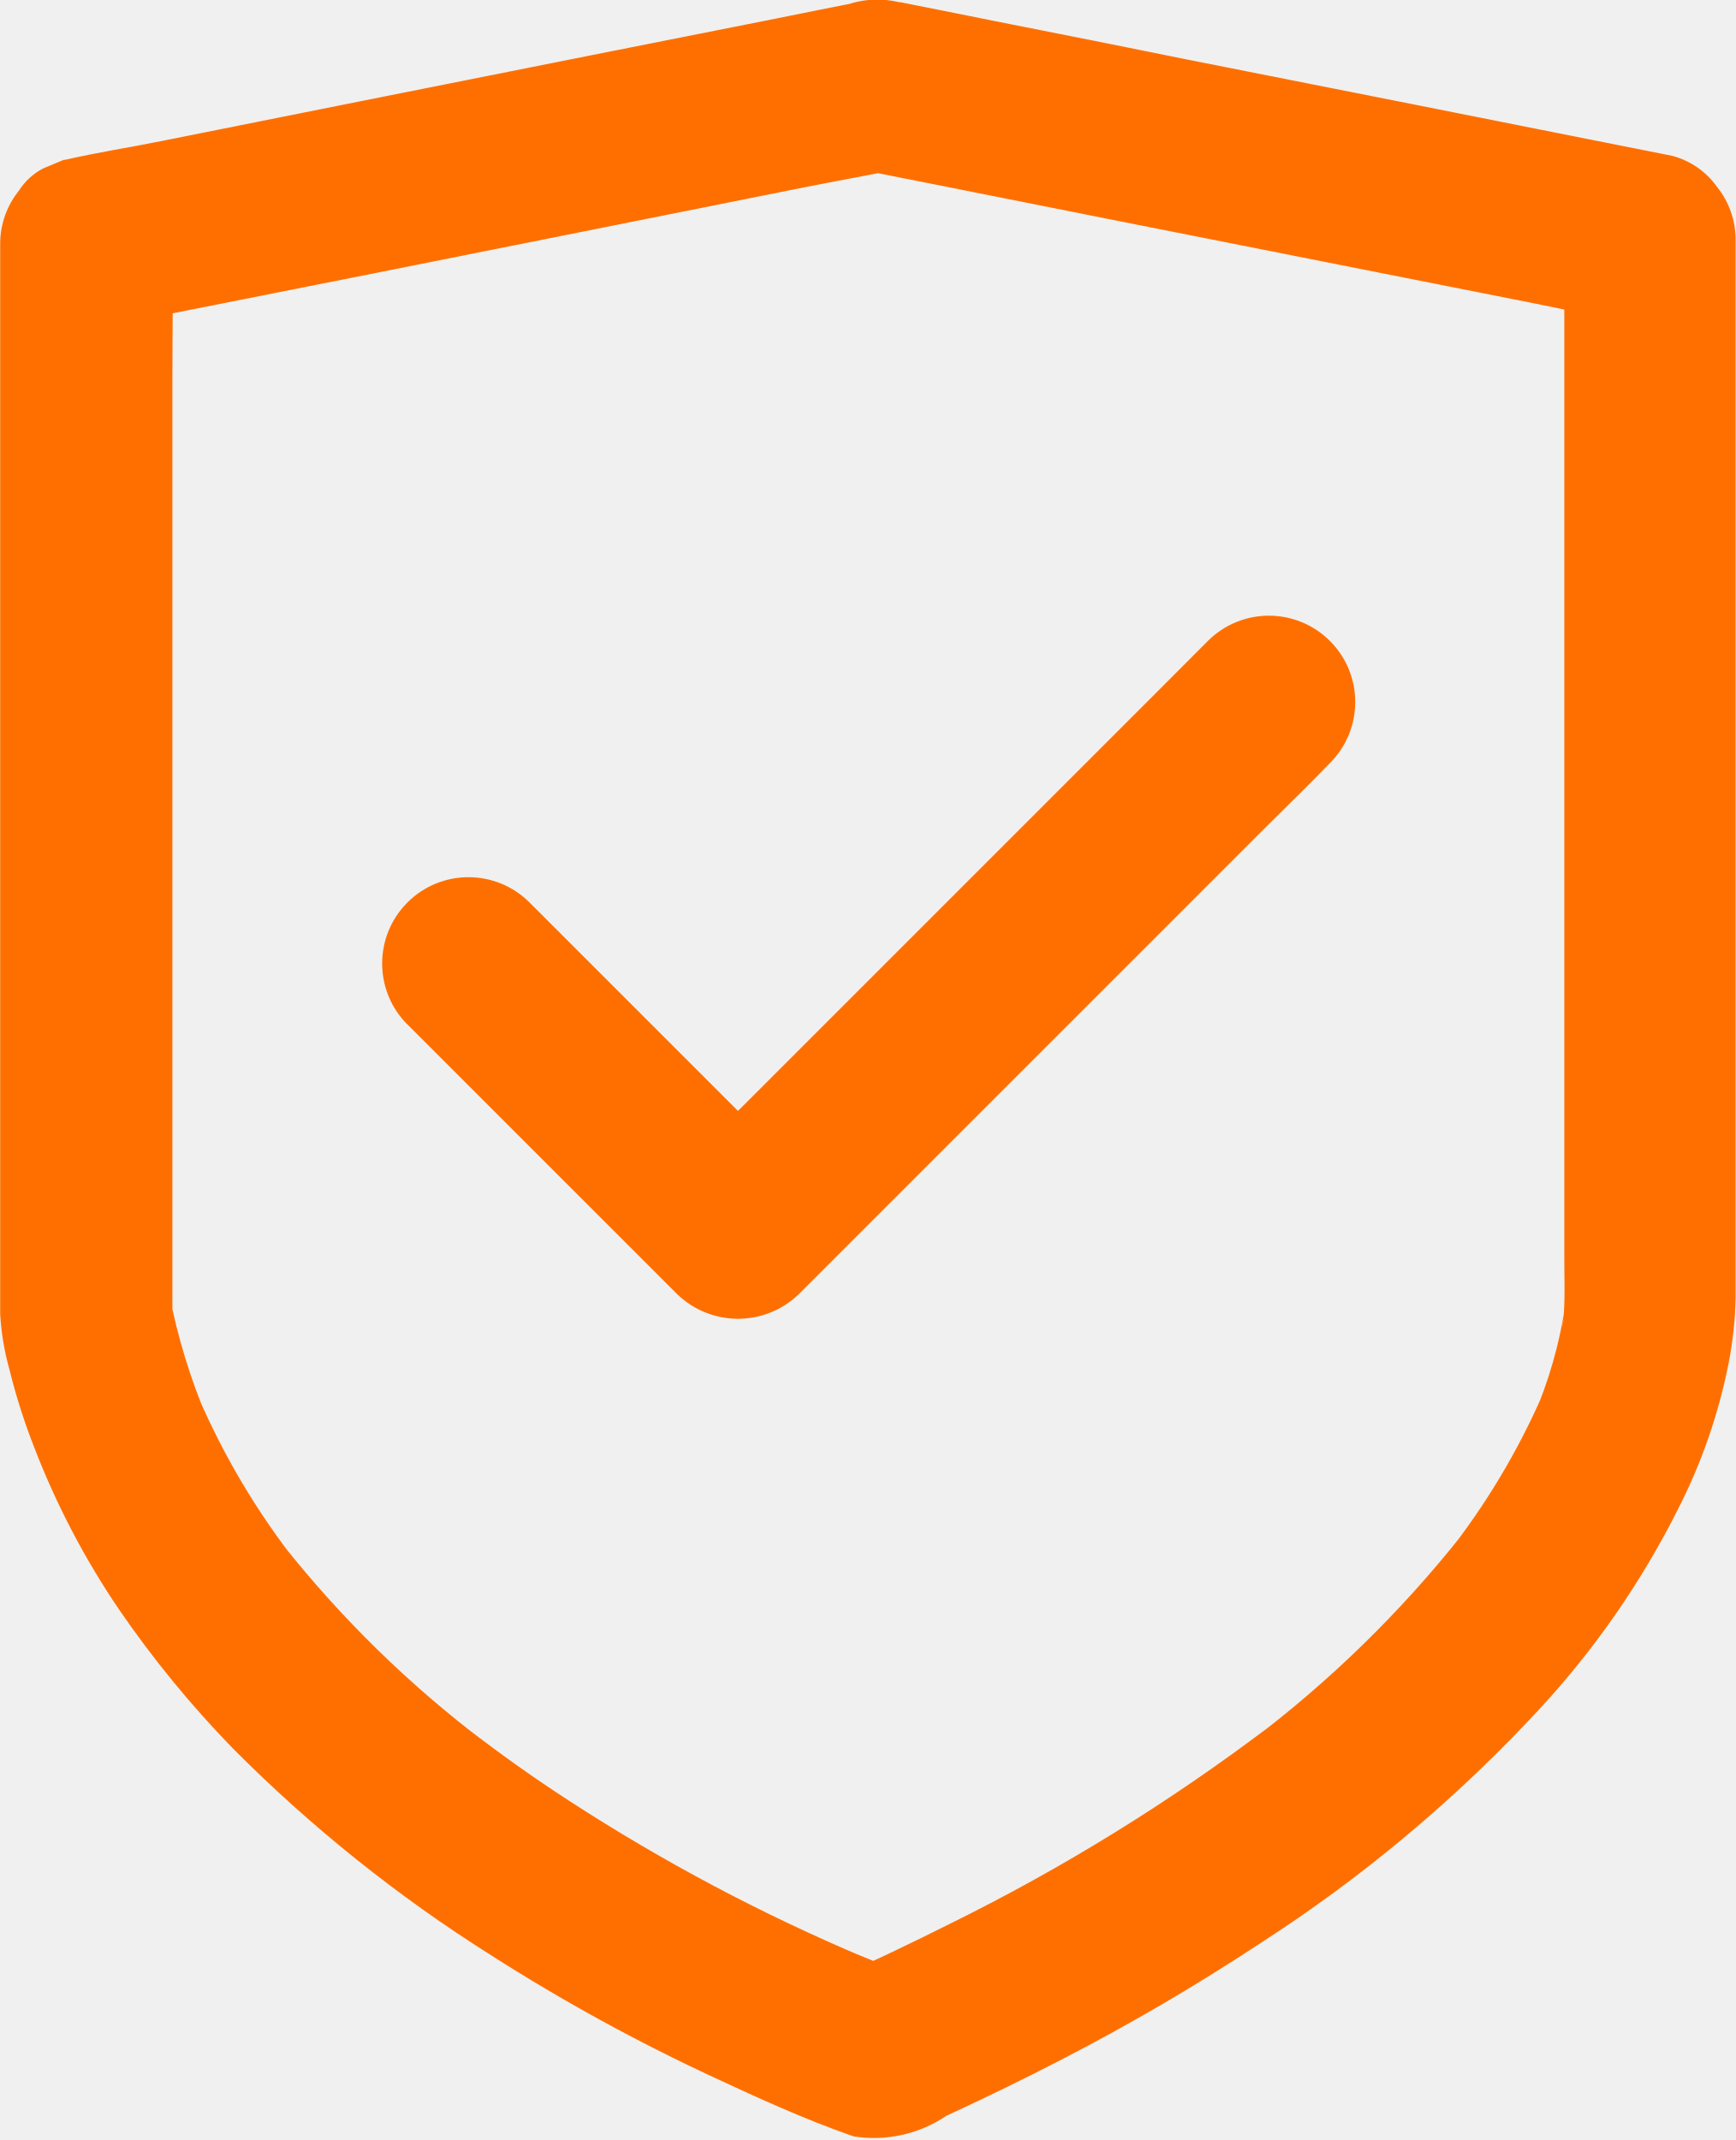
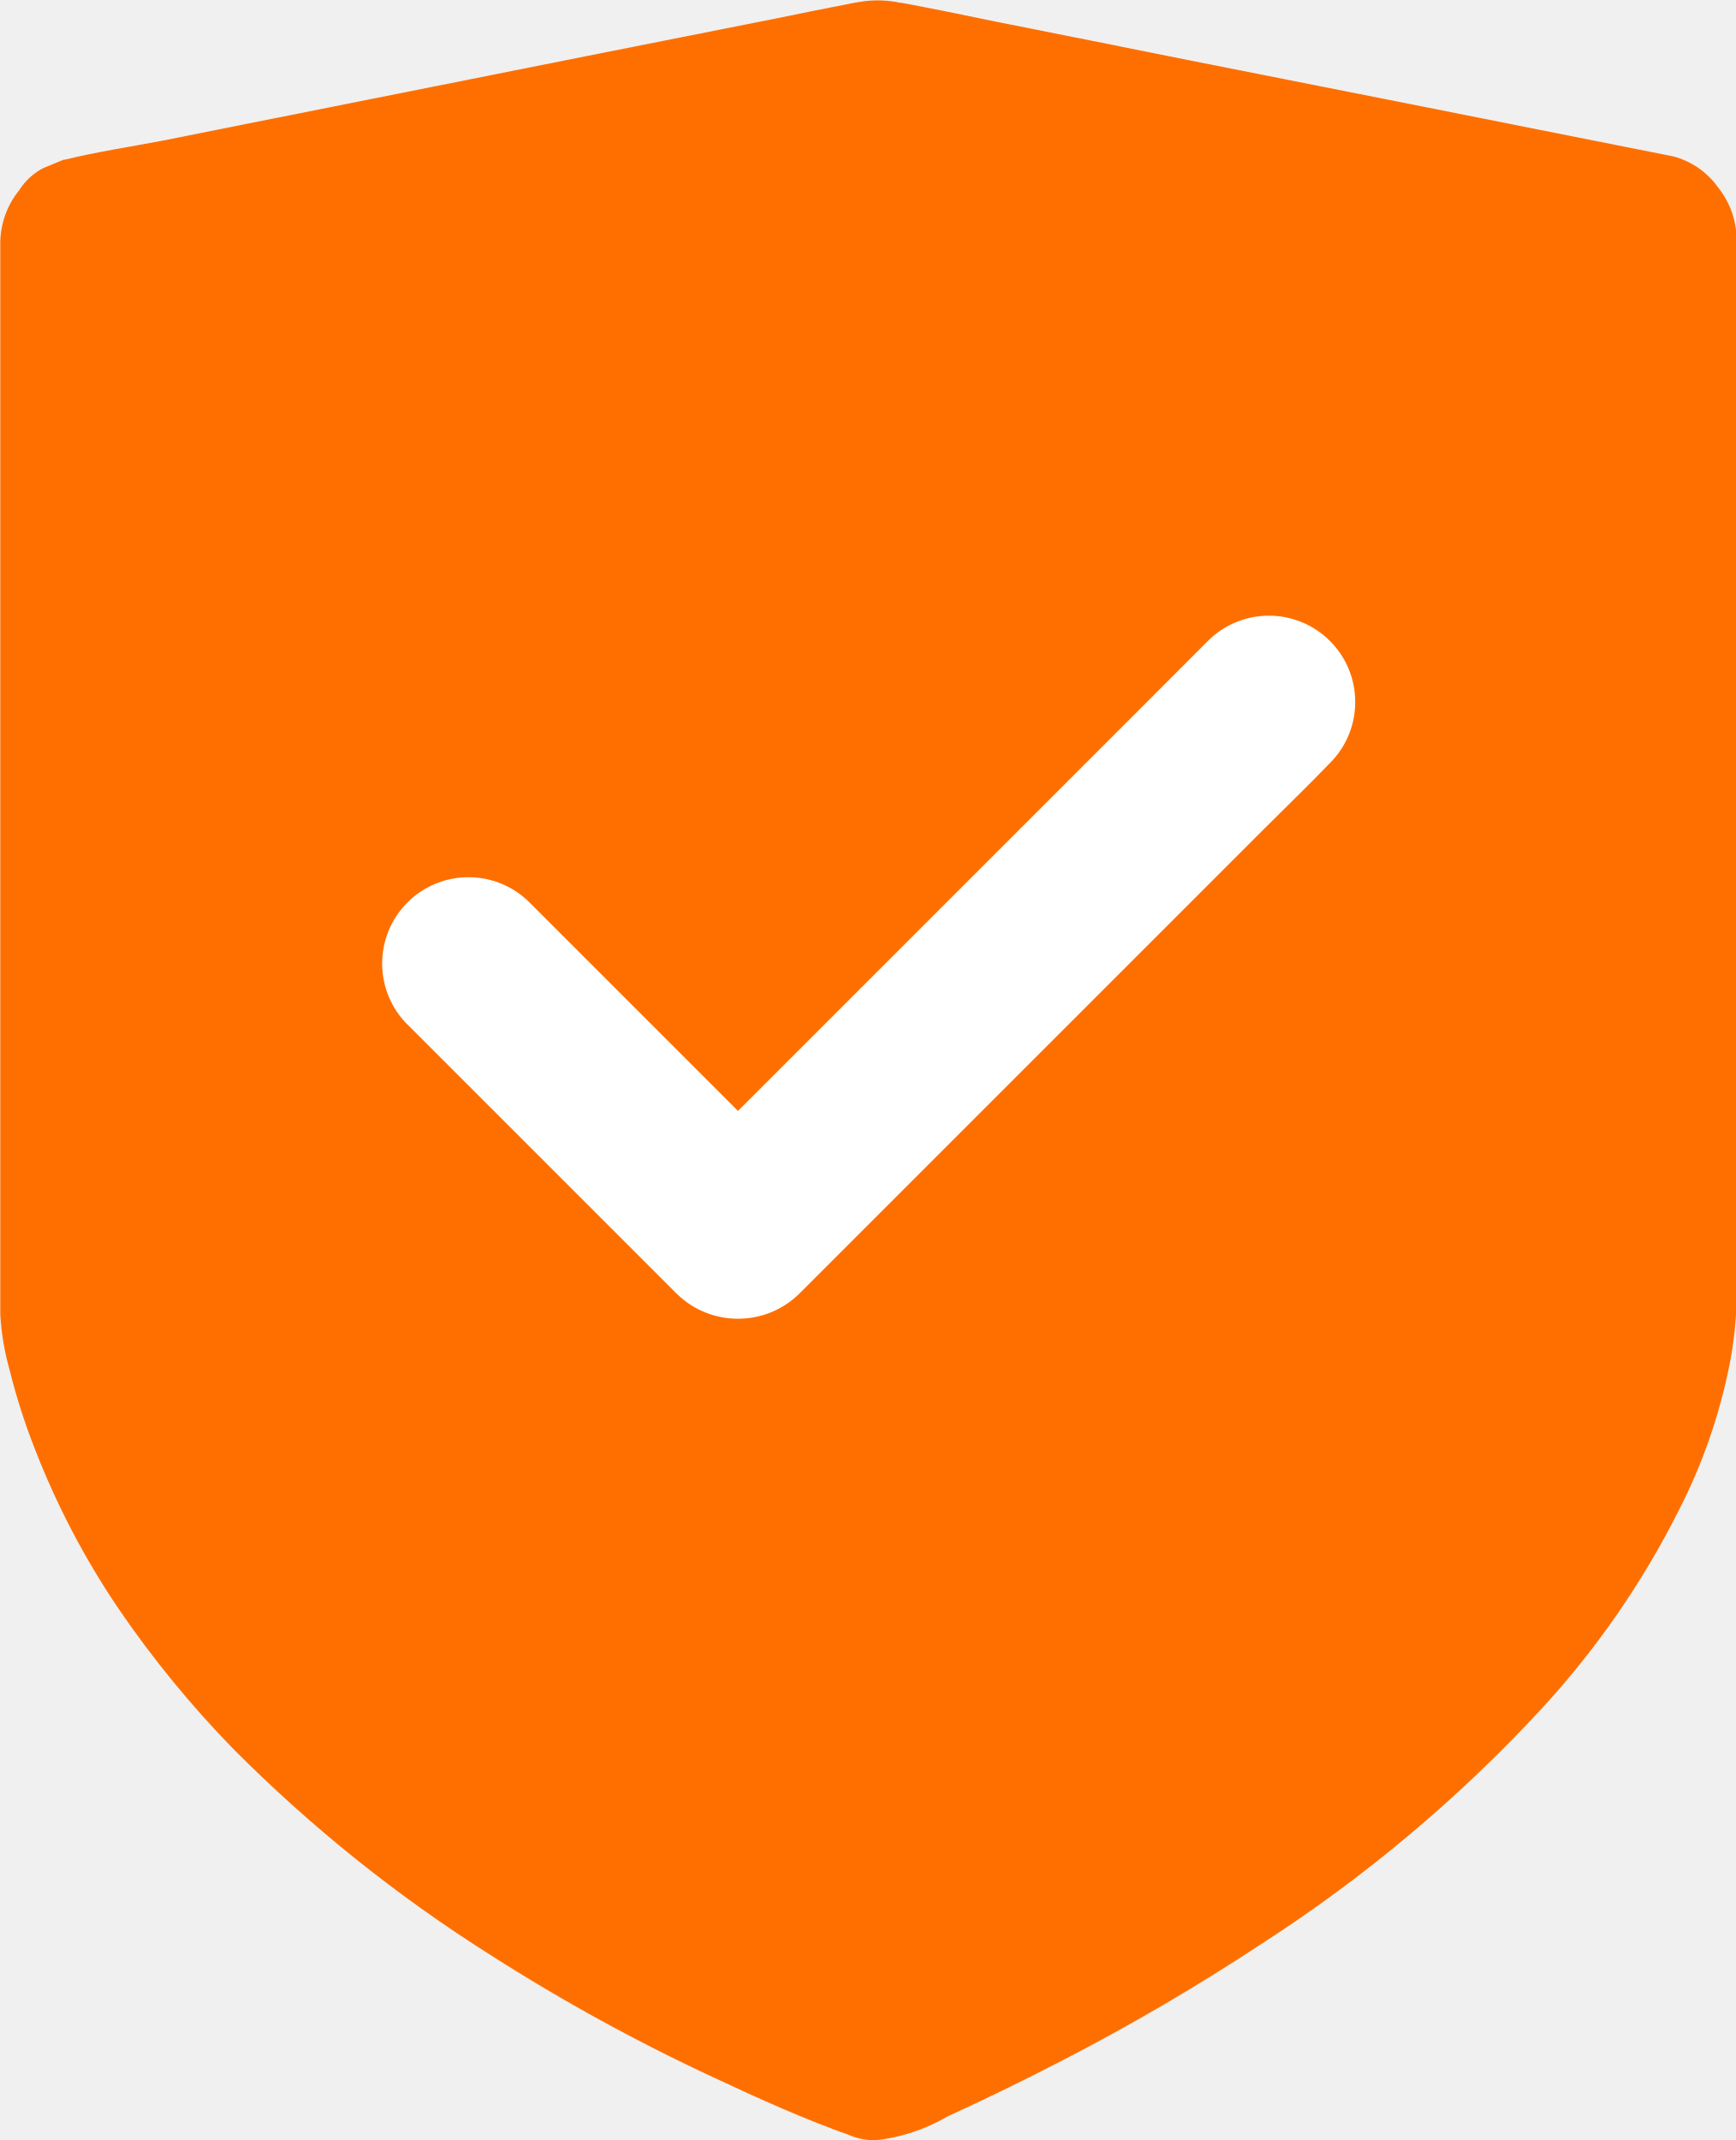
- <svg xmlns="http://www.w3.org/2000/svg" width="18.486" height="22.79" viewBox="0 0 18.486 22.79">
+ <svg xmlns="http://www.w3.org/2000/svg" width="18.485" height="22.79" viewBox="0 0 18.485 22.79">
  <g id="noun_safe_1929833" transform="translate(-5.232 -15.258)">
    <g id="Group_117" data-name="Group 117" transform="translate(5.232 15.258)">
      <g id="Group_116" data-name="Group 116">
-         <path id="Path_5" data-name="Path 5" d="M117.652,17.052l.821.163,1.96.39,2.382.472,2.059.408c.332.066.665.14,1,.2l.014,0-.674-.885V28.685c0,.2.009.41-.009.612,0,.037-.007.073-.014.11.011-.08.023-.163.032-.243a4.705,4.705,0,0,1-.339,1.181c.03-.073.062-.147.092-.22a7.781,7.781,0,0,1-1,1.669l.144-.186a12.363,12.363,0,0,1-2.236,2.183l.186-.144a21.039,21.039,0,0,1-3.384,2.091q-.623.313-1.259.6l.706-.092c-.2-.071-.392-.151-.587-.232l.22.092a20.167,20.167,0,0,1-3.148-1.669q-.557-.361-1.082-.768l.186.144a11.906,11.906,0,0,1-2.151-2.1l.144.186a8.01,8.01,0,0,1-1.048-1.763c.03.073.062.147.092.22a6.521,6.521,0,0,1-.4-1.311c.011.08.023.163.032.243V19.253c0-.463.009-.926,0-1.387v-.021l-.674.885c.277-.055.555-.11.835-.167l2.015-.4L115,17.677l2.1-.42c.342-.069.686-.128,1.027-.2l.014,0a.927.927,0,0,0,.548-.422.938.938,0,0,0,.092-.706.92.92,0,0,0-.422-.548,1.018,1.018,0,0,0-.706-.092c-.277.055-.555.11-.835.167l-2.015.4-2.428.484-2.1.42c-.342.069-.688.122-1.027.2a.029.029,0,0,1-.014,0l-.22.092a.671.671,0,0,0-.257.236.9.9,0,0,0-.2.555V28.86c0,.131,0,.264,0,.394a2.778,2.778,0,0,0,.1.594,6.551,6.551,0,0,0,.264.828,8.526,8.526,0,0,0,.9,1.72,11.171,11.171,0,0,0,1.22,1.488,15.6,15.6,0,0,0,2.749,2.2,20.2,20.2,0,0,0,2.373,1.3c.475.222.956.44,1.449.614.009,0,.021.007.03.011a1.376,1.376,0,0,0,.993-.22q.629-.289,1.245-.608a22.984,22.984,0,0,0,2.1-1.231,15.448,15.448,0,0,0,2.955-2.476,9.233,9.233,0,0,0,1.493-2.151,5.949,5.949,0,0,0,.537-1.555,4.047,4.047,0,0,0,.073-.686V17.8a.9.9,0,0,0-.2-.555.85.85,0,0,0-.477-.328l-.821-.163-1.96-.39-2.382-.472c-.679-.138-1.364-.275-2.052-.41-.332-.066-.665-.135-1-.2l-.014,0a.983.983,0,0,0-.706.092.917.917,0,0,0-.33,1.254A.91.91,0,0,0,117.652,17.052Z" transform="translate(-108.555 -15.258)" fill="#ff6f00" />
-         <path id="Path_6" data-name="Path 6" d="M286.621,306.1l.965.965,1.55,1.55.355.355a.932.932,0,0,0,1.3,0l.559-.559,1.353-1.353,1.628-1.628,1.417-1.417c.229-.229.463-.454.688-.688,0,0,.007-.007.009-.009a.918.918,0,1,0-1.3-1.3l-.559.56-1.353,1.353-1.628,1.628-1.417,1.417c-.229.229-.463.454-.688.688,0,0-.007.007-.009.009h1.3l-.965-.965-1.55-1.55-.355-.355a.918.918,0,1,0-1.3,1.3Z" transform="translate(-282.282 -295.19)" fill="#ff6f00" />
+         <path id="Union_4" data-name="Union 4" d="M.088-2822.427l-.03-.012c-.493-.175-.975-.392-1.45-.615a20.243,20.243,0,0,1-2.372-1.3,15.611,15.611,0,0,1-2.749-2.2,11.127,11.127,0,0,1-1.22-1.489,8.543,8.543,0,0,1-.9-1.719,6.693,6.693,0,0,1-.264-.828,2.748,2.748,0,0,1-.1-.594c0-.131,0-.264,0-.394V-2842.6a.9.9,0,0,1,.2-.554.67.67,0,0,1,.256-.237l.22-.091a.023.023,0,0,0,.014,0c.339-.083.686-.135,1.027-.2l2.1-.419c.809-.16,1.618-.323,2.428-.484.671-.132,1.344-.268,2.015-.4.28-.058.557-.113.834-.167l.066-.011a1.144,1.144,0,0,1,.425.011l.014,0c.332.062.665.13,1,.2.688.136,1.373.274,2.052.41.793.158,1.589.314,2.382.472l1.96.39.821.163a.849.849,0,0,1,.477.328.9.9,0,0,1,.2.555v11.285a4.078,4.078,0,0,1-.073.686,5.936,5.936,0,0,1-.537,1.554,9.243,9.243,0,0,1-1.492,2.151,15.459,15.459,0,0,1-2.956,2.476,22.962,22.962,0,0,1-2.1,1.231q-.616.32-1.245.608a1.948,1.948,0,0,1-.772.255A.709.709,0,0,1,.088-2822.427Z" transform="translate(9 2845.182)" fill="#ff6f00" />
+         <path id="Path_6" data-name="Path 6" d="M286.621,306.1l.965.965,1.55,1.55.355.355a.932.932,0,0,0,1.3,0l.559-.559,1.353-1.353,1.628-1.628,1.417-1.417c.229-.229.463-.454.688-.688,0,0,.007-.007.009-.009a.918.918,0,1,0-1.3-1.3l-.559.56-1.353,1.353-1.628,1.628-1.417,1.417c-.229.229-.463.454-.688.688,0,0-.007.007-.009.009h1.3l-.965-.965-1.55-1.55-.355-.355a.918.918,0,1,0-1.3,1.3Z" transform="translate(-282.282 -295.19)" fill="#fff" />
      </g>
    </g>
  </g>
</svg>
